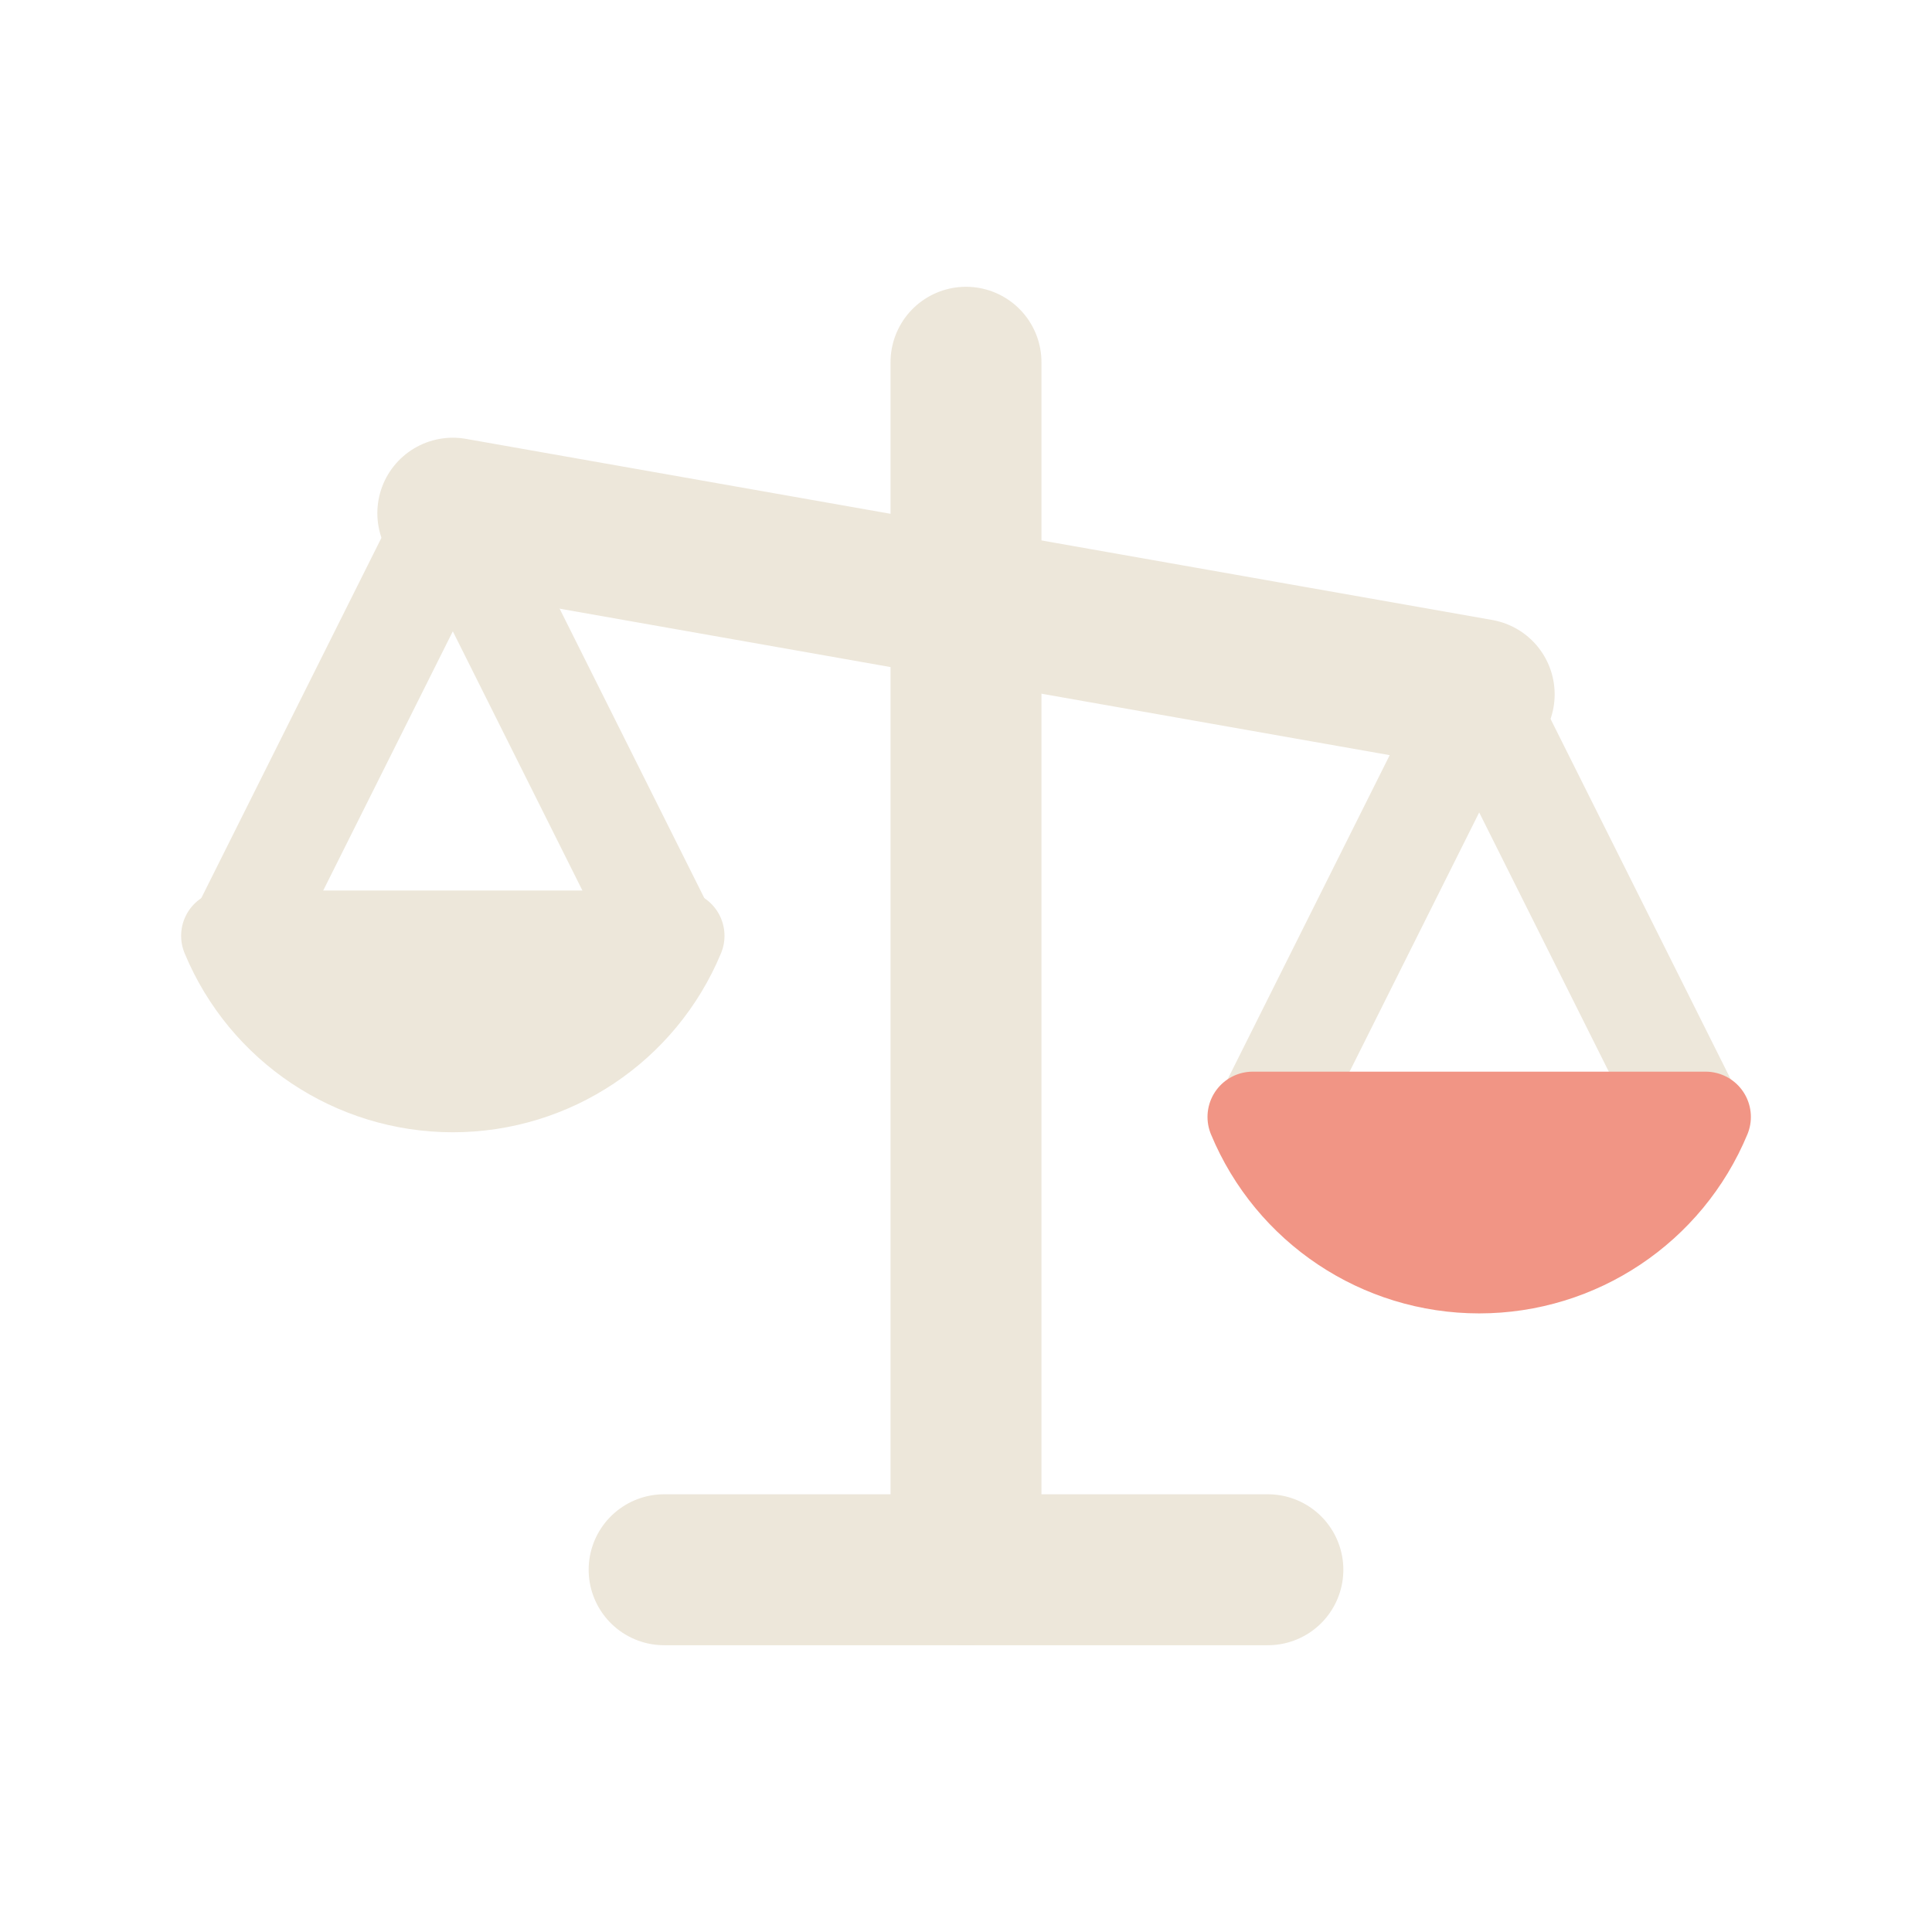
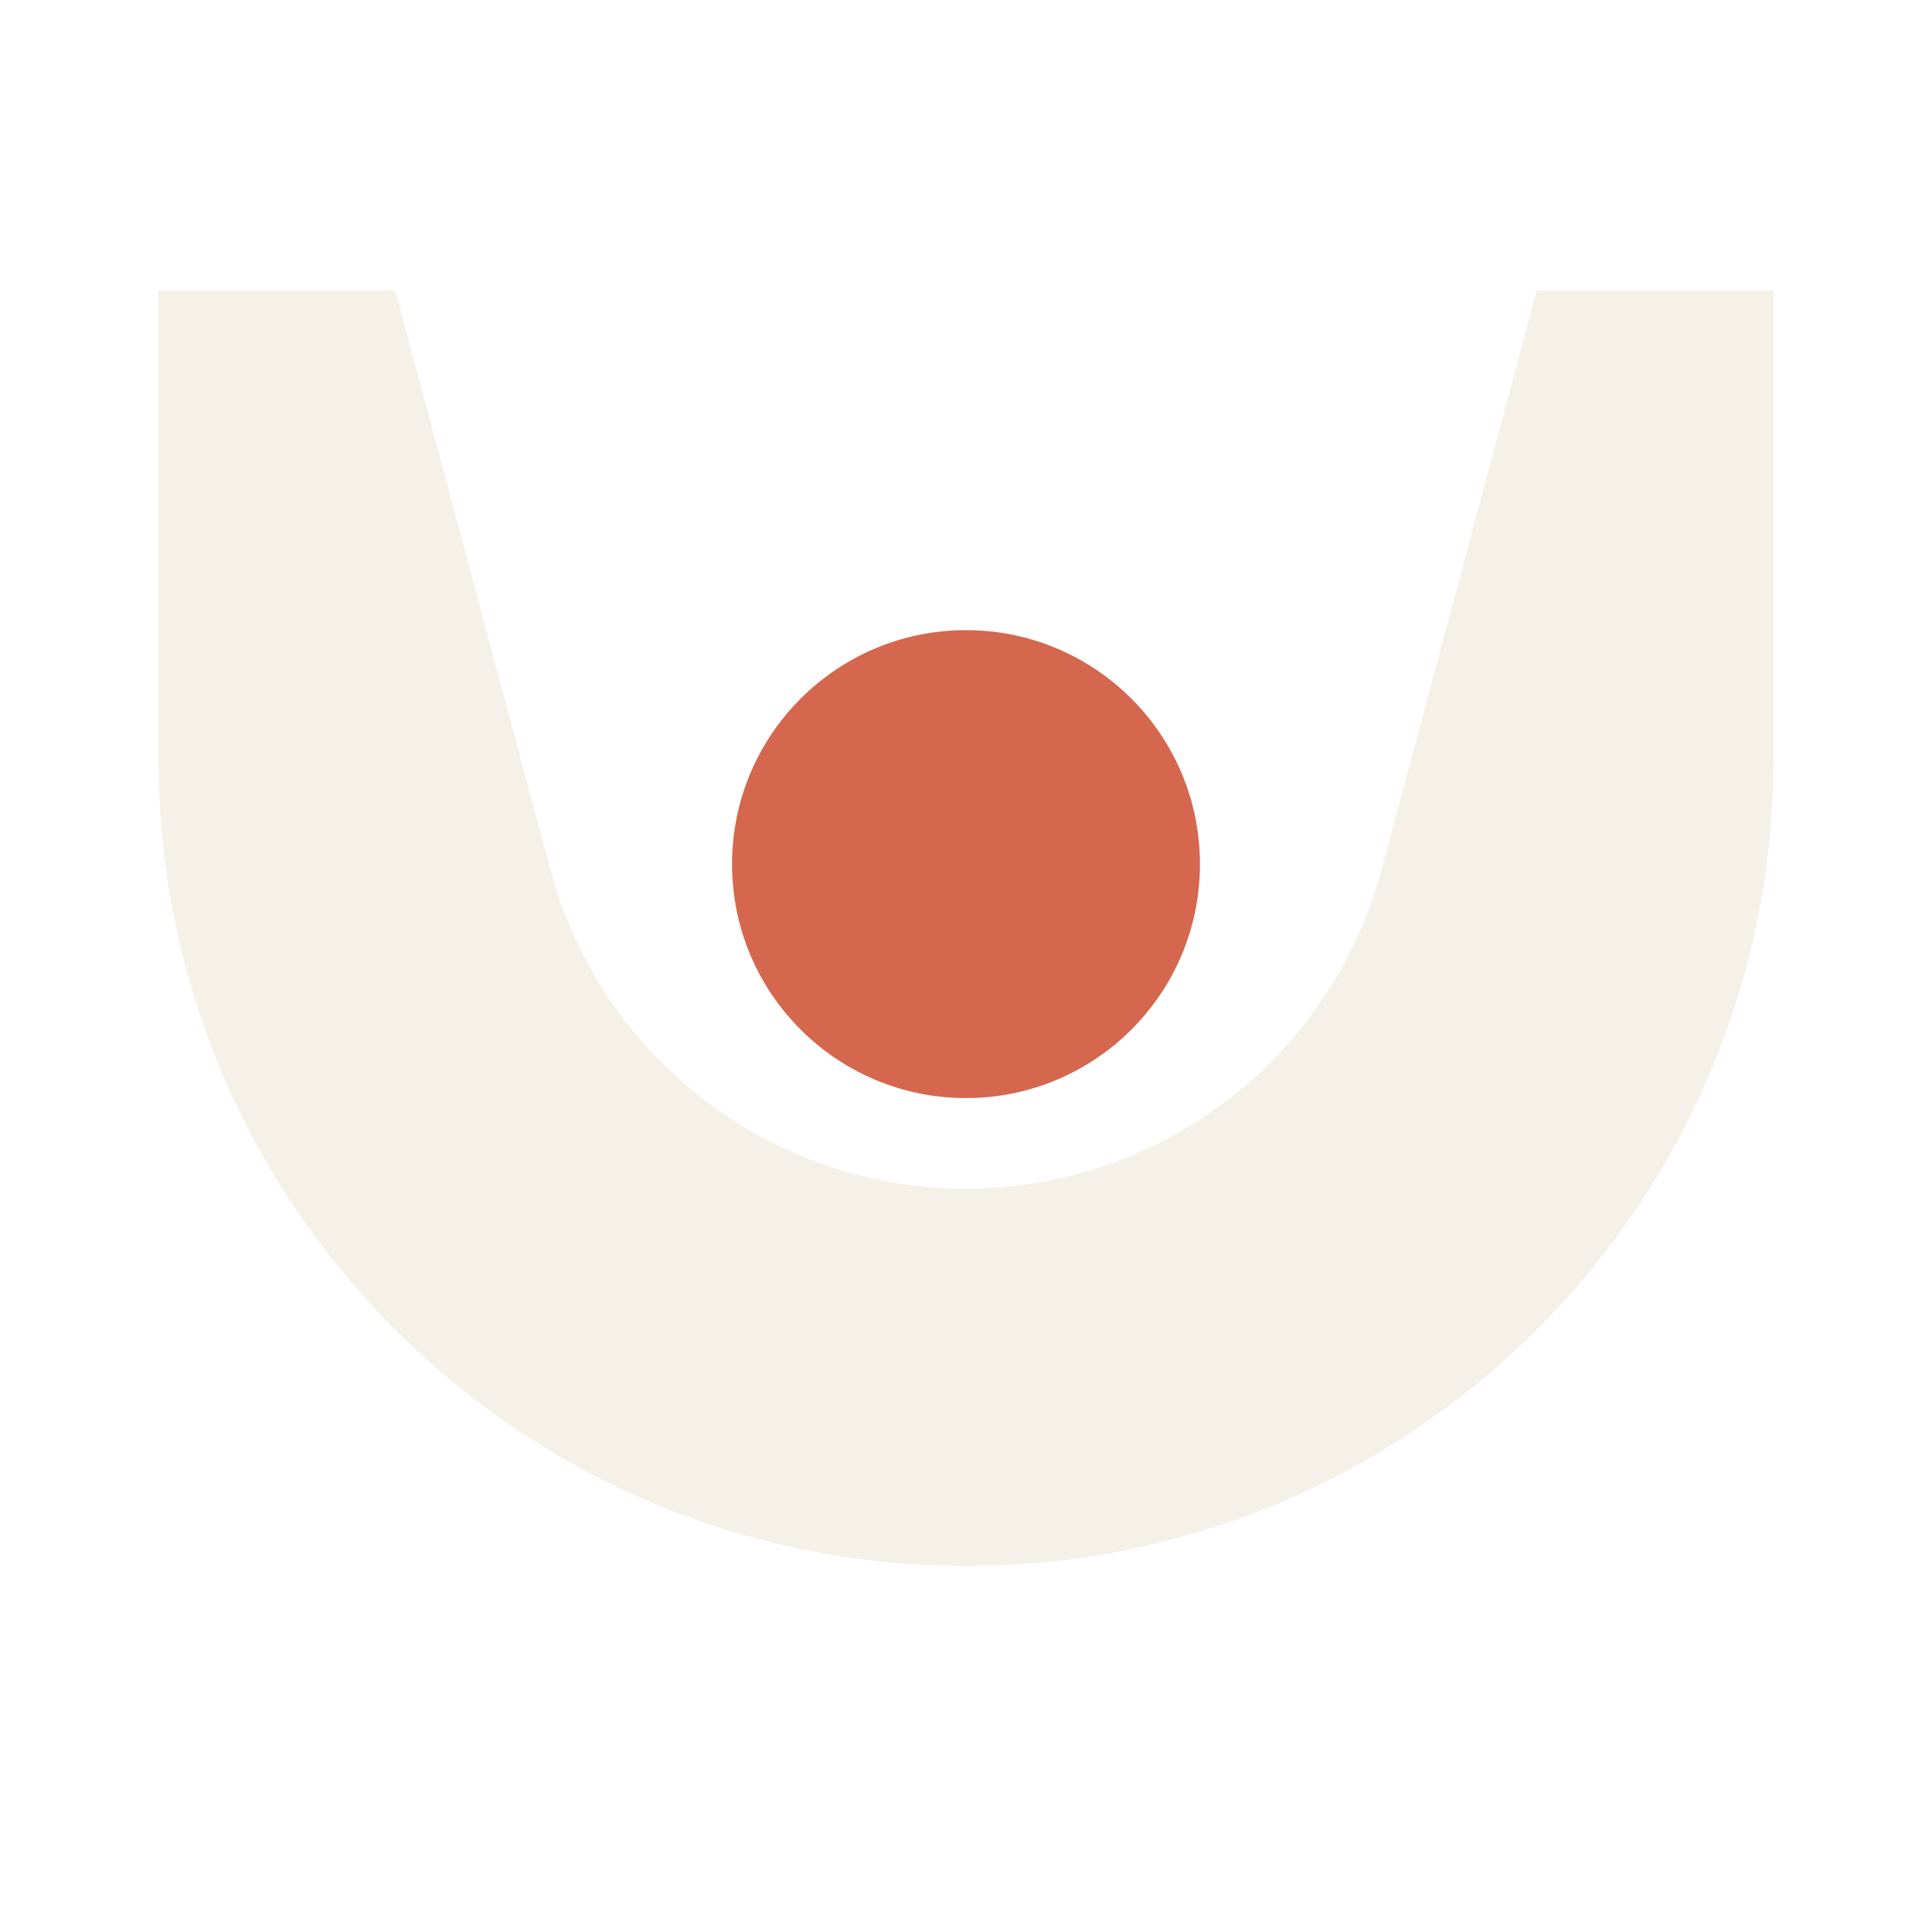
- <svg xmlns="http://www.w3.org/2000/svg" viewBox="0 0 64 64" width="256" height="256" role="img" aria-label="JevAlt">
-   <path d="M32 12 L32 52" fill="none" stroke-width="5" stroke-linecap="round" stroke-linejoin="round" stroke="#EDE7DA" />
-   <path d="M22 52 L42 52" fill="none" stroke-width="5" stroke-linecap="round" stroke-linejoin="round" stroke="#EDE7DA" />
-   <path d="M15 17 L49 23" fill="none" stroke-width="5" stroke-linecap="round" stroke-linejoin="round" stroke="#EDE7DA" />
-   <path d="M8 31 L15 17 L22 31" fill="none" stroke-width="3.5" stroke-linecap="round" stroke-linejoin="round" stroke="#EDE7DA" />
-   <path d="M42 37 L49 23 L56 37" fill="none" stroke-width="3.5" stroke-linecap="round" stroke-linejoin="round" stroke="#EDE7DA" />
-   <path d="M7.5 31 H22.5 A8.12 8.12 0 0 1 7.5 31 Z" stroke-width="3" stroke-linejoin="round" fill="#EDE7DA" stroke="#EDE7DA" />
-   <path d="M41.5 37 H56.5 A8.12 8.12 0 0 1 41.5 37 Z" stroke-width="3" stroke-linejoin="round" fill="#F19585" stroke="#F19585" />
+ <svg xmlns="http://www.w3.org/2000/svg" viewBox="0 0 256 256" width="256" height="256" role="img" aria-labelledby="title">
+   <path id="vessel" fill="#F5F1E8" d="M21 38.5 H52.38 L72.94 115.25 A57 57 0 0 0 183.06 115.25 L203.62 38.5 H235 V100.5 A107 107 0 0 1 21 100.5 Z" />
+   <circle id="pick" cx="128" cy="114.5" r="31" fill="#D4674E" />
</svg>
